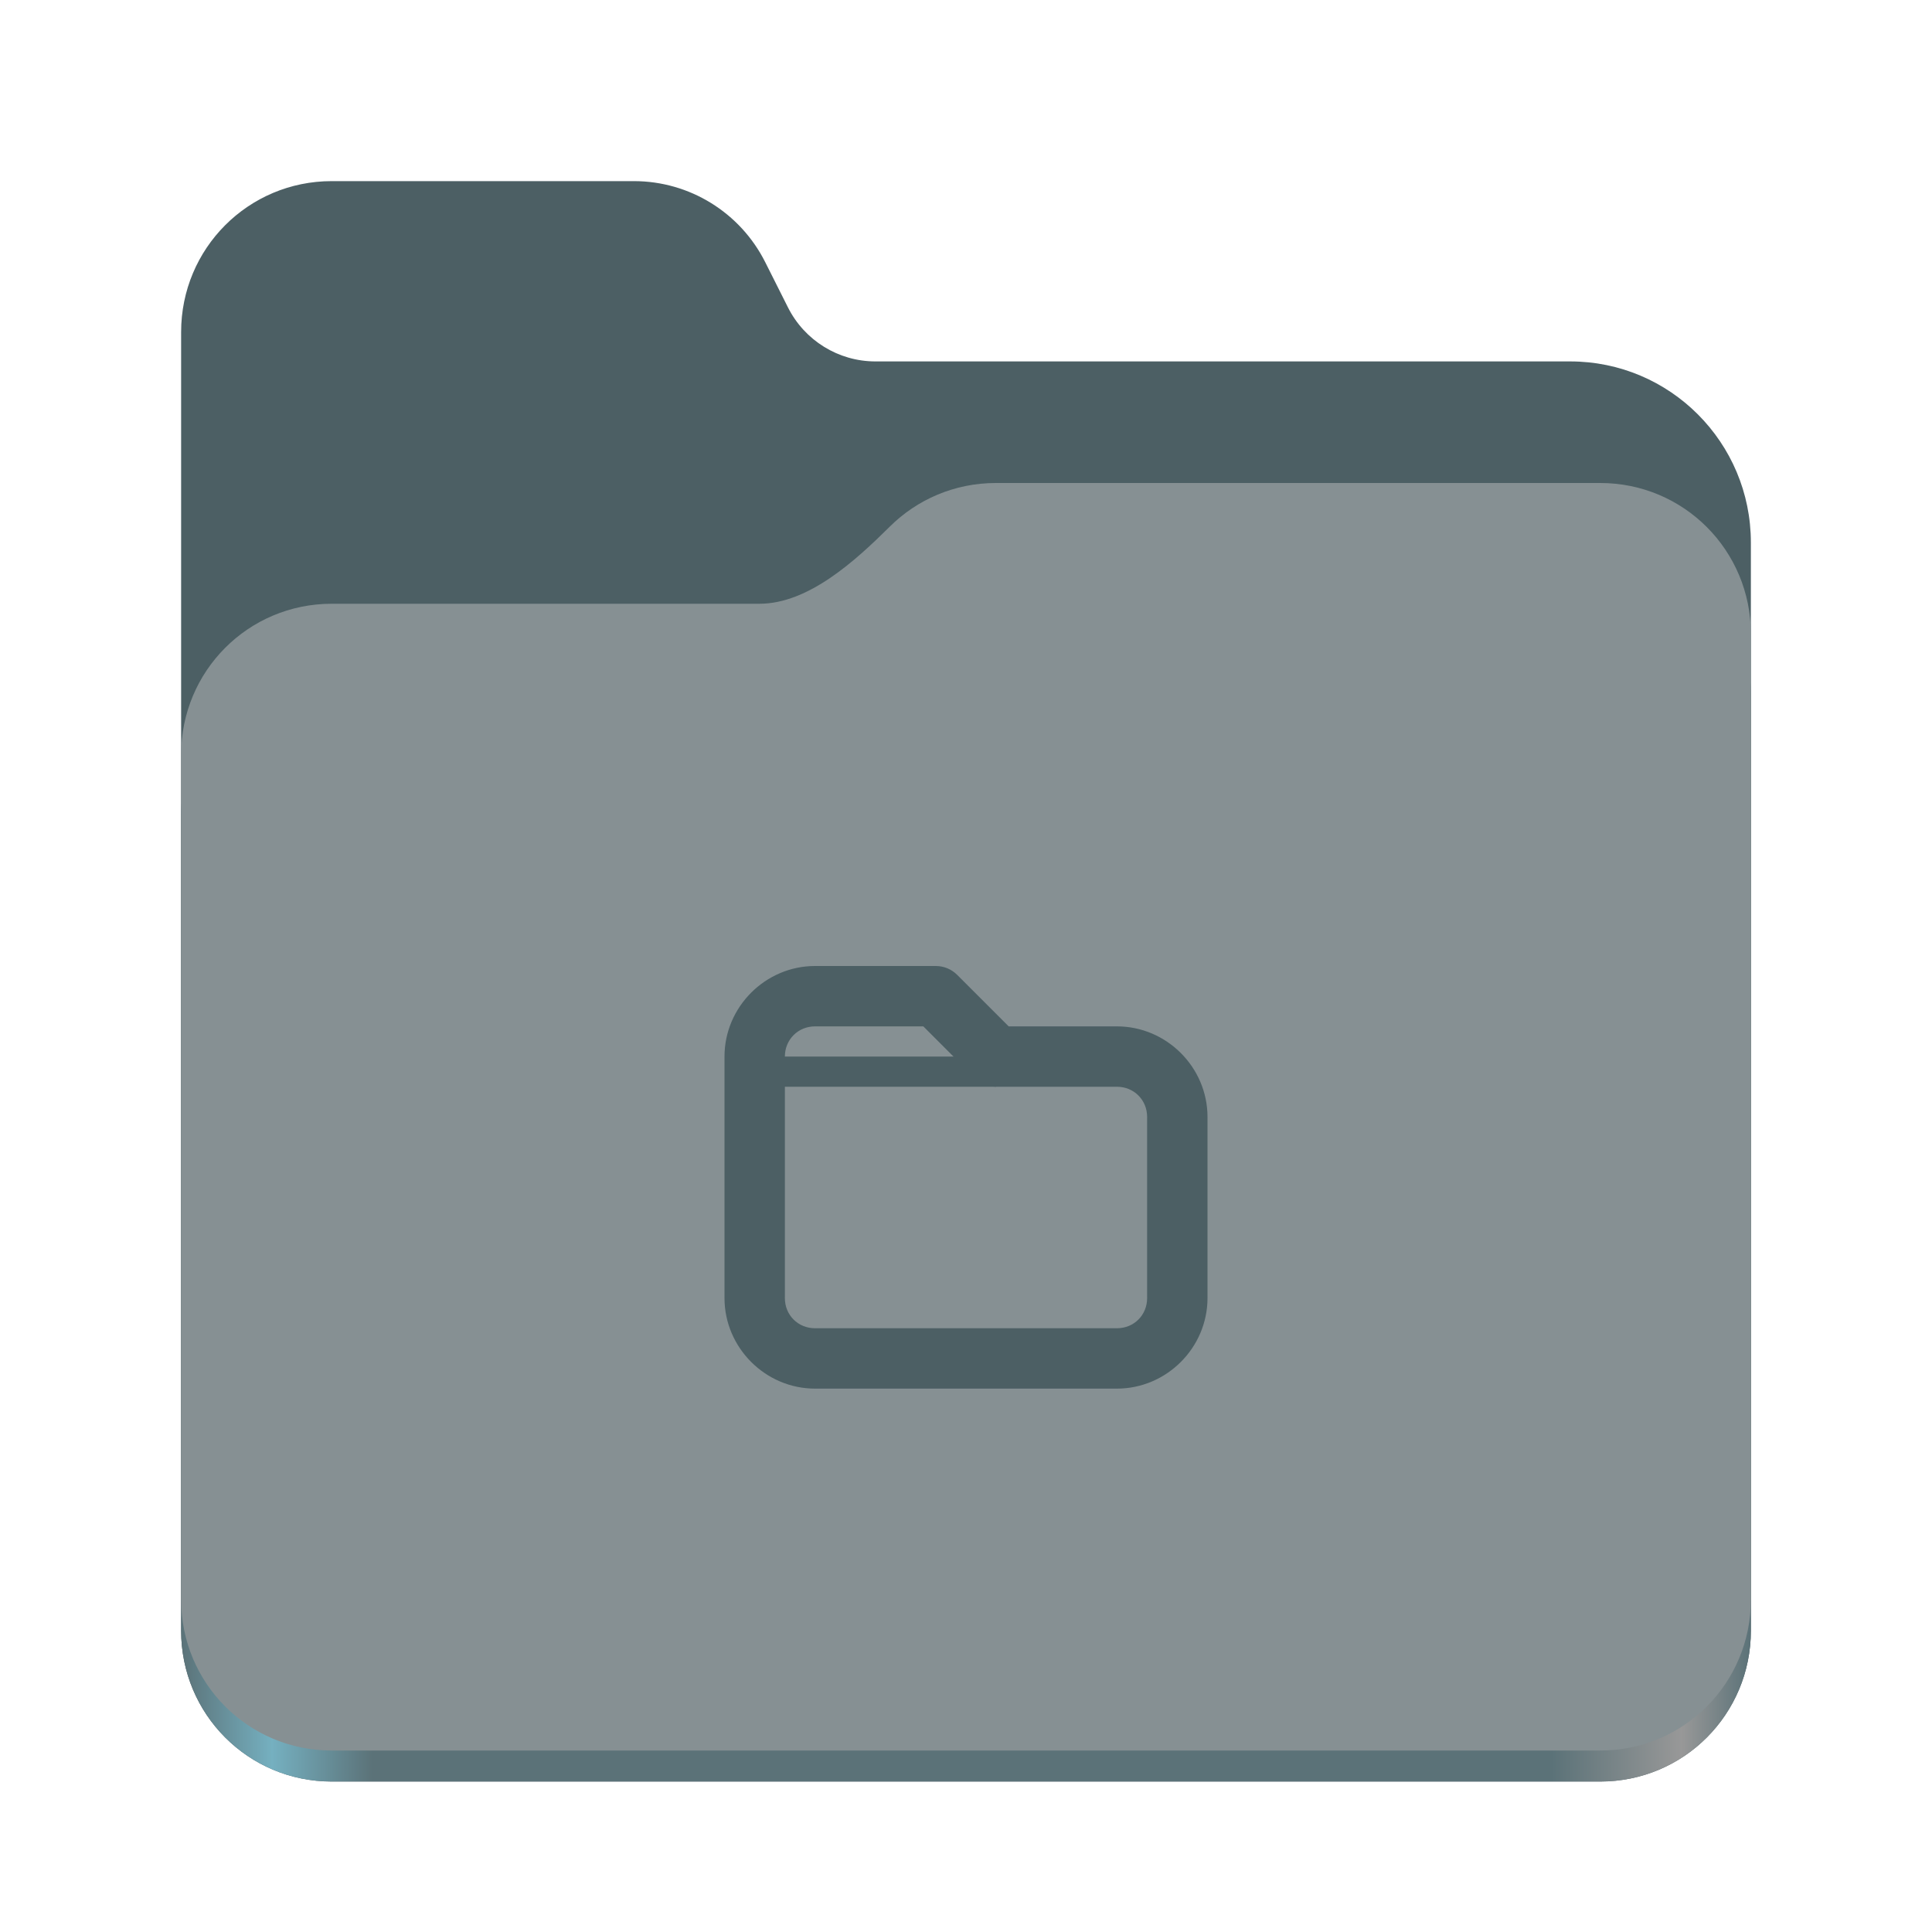
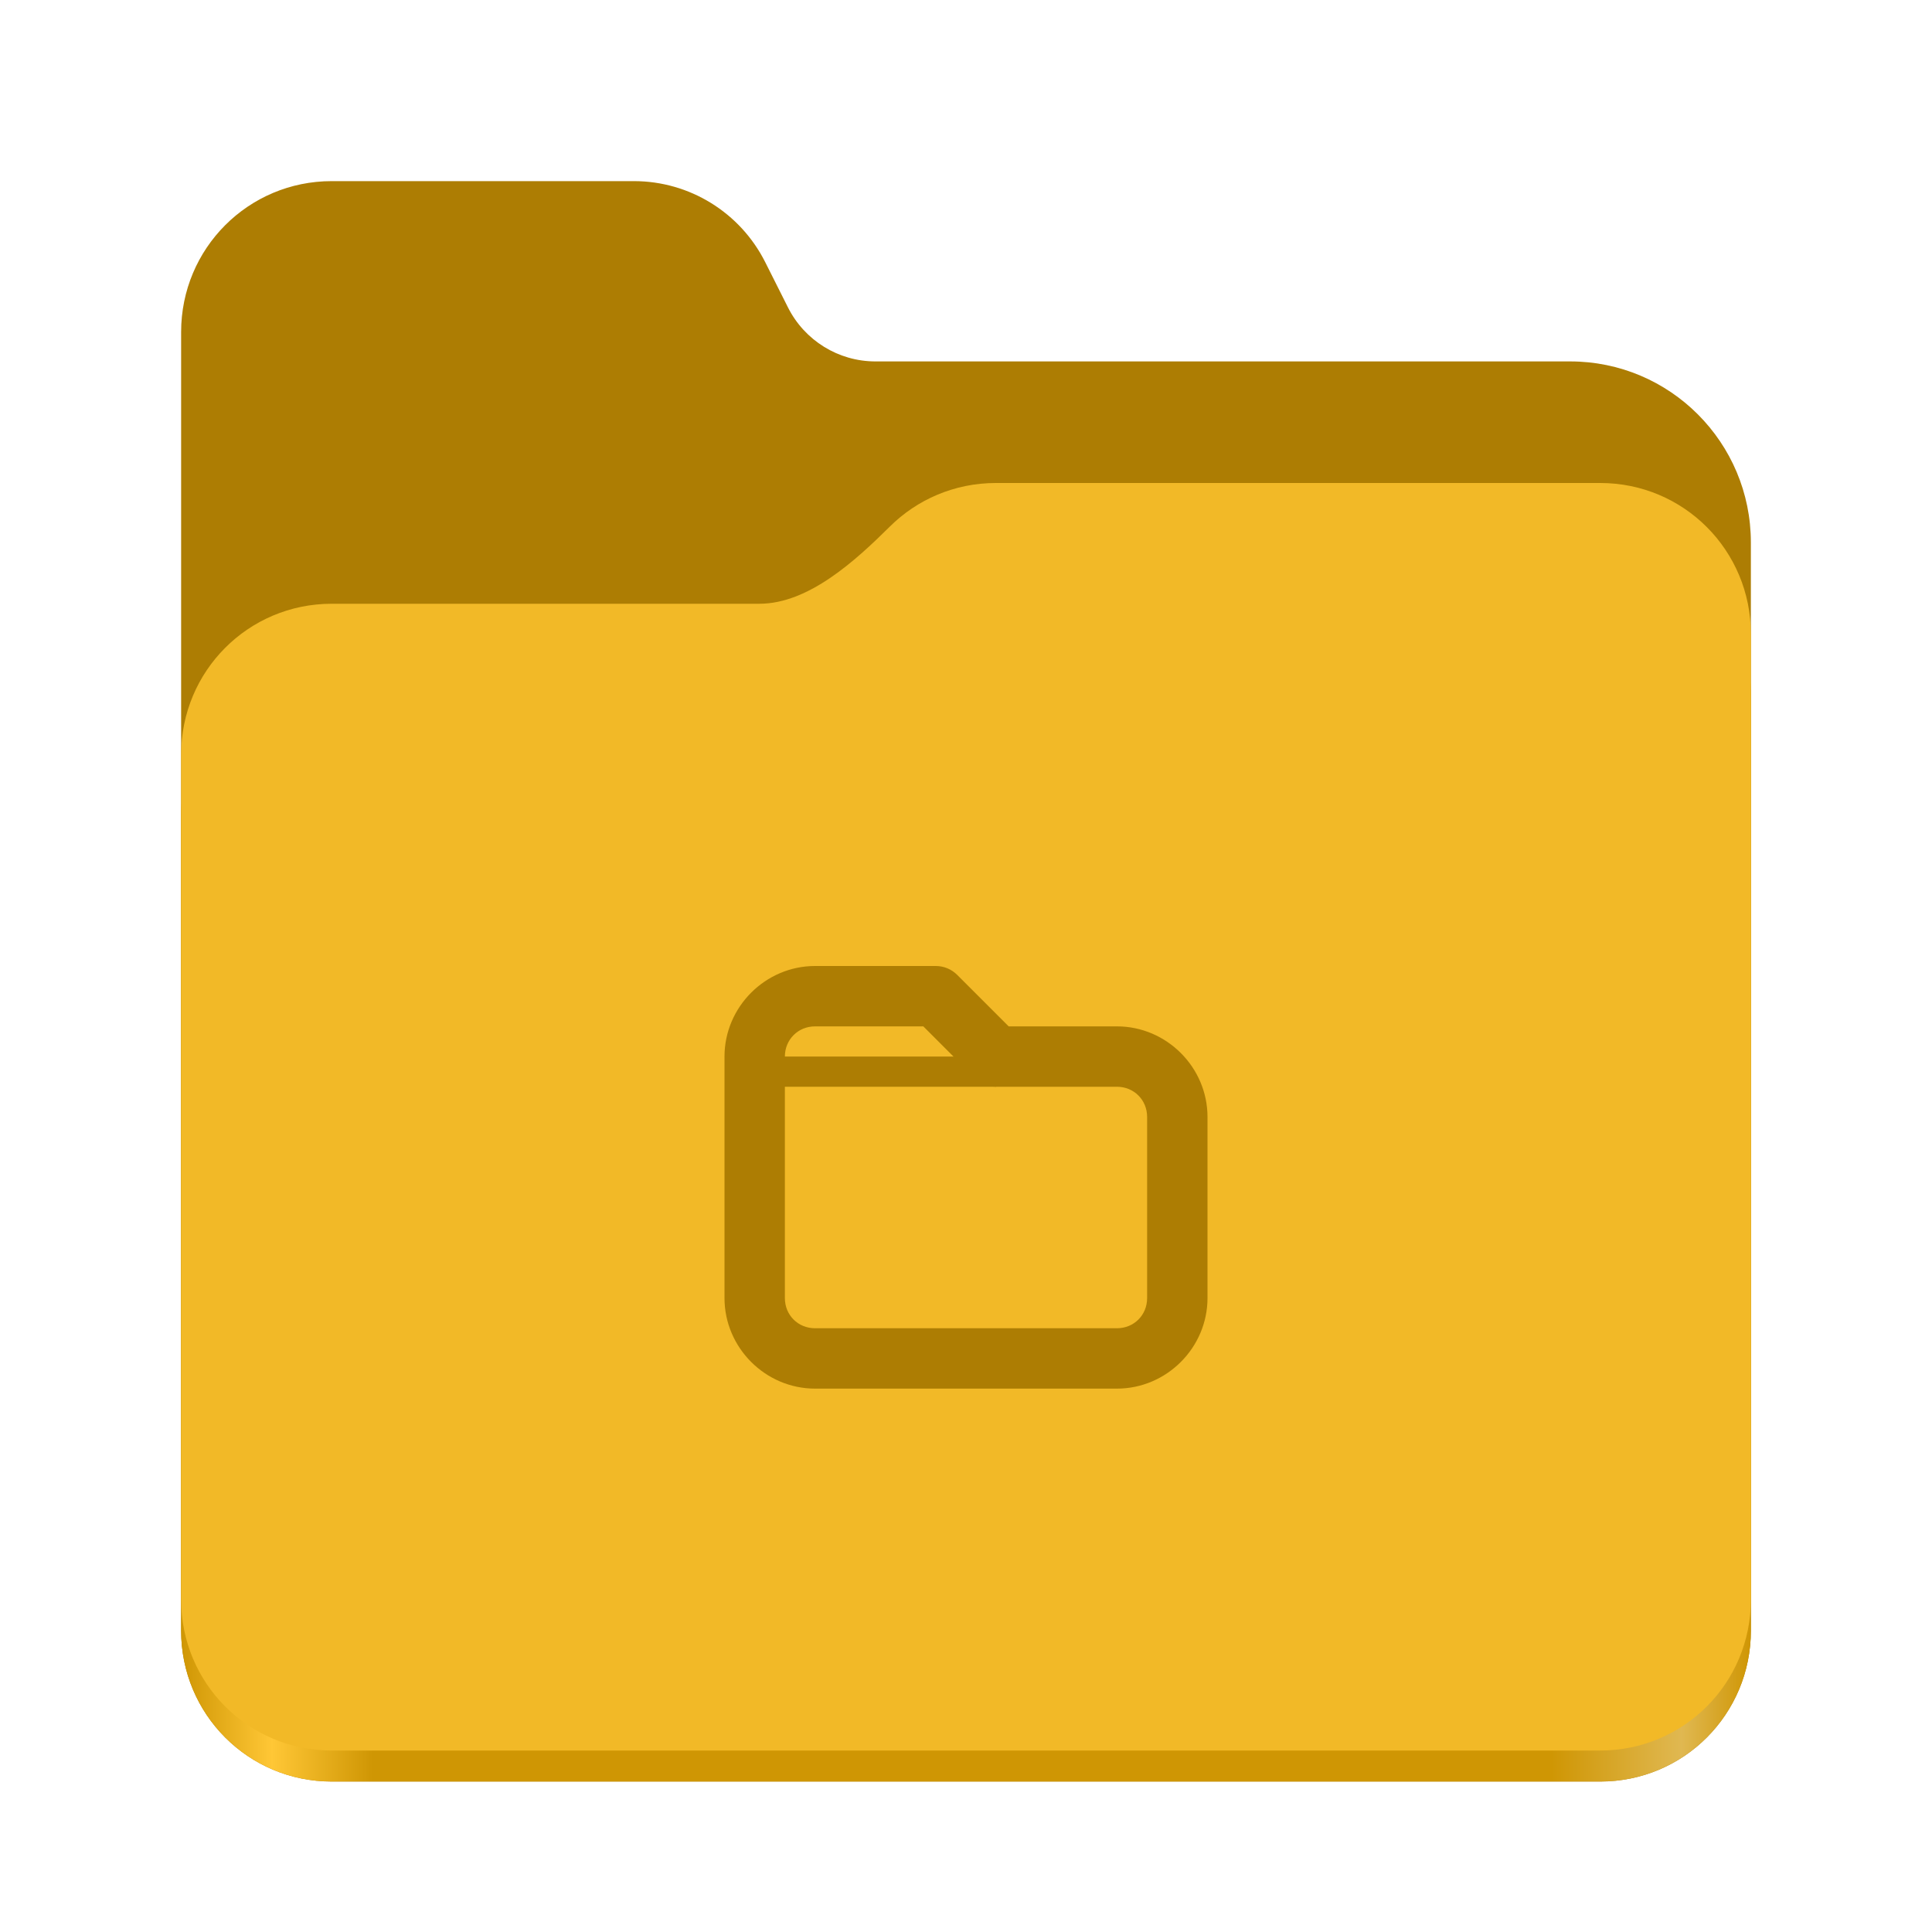
<svg xmlns="http://www.w3.org/2000/svg" width="128px" height="128px" viewBox="0 0 128 128">
  <linearGradient id="a" x1="2689.252" x2="2918.07" y1="-1106.803" y2="-1106.803" gradientTransform="matrix(0.45451 0 0 0.455522 -1210.292 616.1726)" gradientUnits="userSpaceOnUse">
-     <stop offset="0" stop-color="#5b7278" />
-     <stop offset="0.058" stop-color="#75b0c0" />
-     <stop offset="0.122" stop-color="#5b7278" />
-     <stop offset="0.873" stop-color="#5b7278" />
-     <stop offset="0.956" stop-color="#989898" />
-     <stop offset="1" stop-color="#5b7278" />
+     <stop offset="0" stop-color="#cf9604" />
+     <stop offset="0.058" stop-color="#ffc736" />
+     <stop offset="0.122" stop-color="#cf9604" />
+     <stop offset="0.873" stop-color="#cf9604" />
+     <stop offset="0.956" stop-color="#e0b851" />
+     <stop offset="1" stop-color="#cf9604" />
  </linearGradient>
-   <path fill="#4c5f64" d="M21.977 12C16.449 12 12 16.461 12 22v86.031c0 5.543 4.449 10 9.977 10h84.043c5.531 0 9.98-4.457 9.98-10V35.945c0-6.629-5.359-12-11.973-12H58c-2.453 0-4.695-1.387-5.797-3.582l-1.504-2.992C49.043 14.078 45.68 12 42 12zm0 0" />
+   <path fill="#ad7d03" d="M21.977 12C16.449 12 12 16.461 12 22v86.031c0 5.543 4.449 10 9.977 10h84.043c5.531 0 9.98-4.457 9.98-10V35.945c0-6.629-5.359-12-11.973-12H58c-2.453 0-4.695-1.387-5.797-3.582l-1.504-2.992C49.043 14.078 45.68 12 42 12zm0 0" />
  <path fill="url(#a)" d="M65.977 36c-2.746 0-5.227 1.102-7.027 2.891C56.676 41.145 53.566 44 50.316 44H21.977C16.449 44 12 48.461 12 54v54.031c0 5.543 4.449 10 9.977 10h84.043c5.531 0 9.98-4.457 9.98-10V46c0-5.539-4.449-10-9.98-10zm0 0" />
-   <path fill="#869093" d="M65.977 32c-2.746 0-5.227 1.102-7.027 2.891C56.676 37.145 53.566 40 50.316 40H21.977C16.449 40 12 44.461 12 50v55.977c0 5.539 4.449 10 9.977 10h84.043c5.531 0 9.98-4.461 9.98-10V42c0-5.539-4.449-10-9.98-10zm0 0" />
-   <g fill="#4c5f64">
+   <path fill="#f2b927" d="M65.977 32c-2.746 0-5.227 1.102-7.027 2.891C56.676 37.145 53.566 40 50.316 40H21.977C16.449 40 12 44.461 12 50v55.977c0 5.539 4.449 10 9.977 10h84.043c5.531 0 9.98-4.461 9.98-10V42c0-5.539-4.449-10-9.98-10zm0 0" />
+   <g fill="#ad7d03">
    <path d="M50 70v2h16v-2zm0 0" />
    <path d="M54 64c-3.289 0-6 2.711-6 6v16c0 3.289 2.711 6 6 6h20c3.289 0 6-2.711 6-6V74c0-3.289-2.711-6-6-6h-7.172l-3.414-3.414C63.039 64.211 62.531 64 62 64zm0 4h7.172l3.414 3.414C64.961 71.789 65.469 72 66 72h8c1.125 0 2 .875 2 2v12c0 1.133-.875 2-2 2H54c-1.125 0-2-.867-2-2V70c0-1.125.875-2 2-2m0 0" />
  </g>
</svg>
